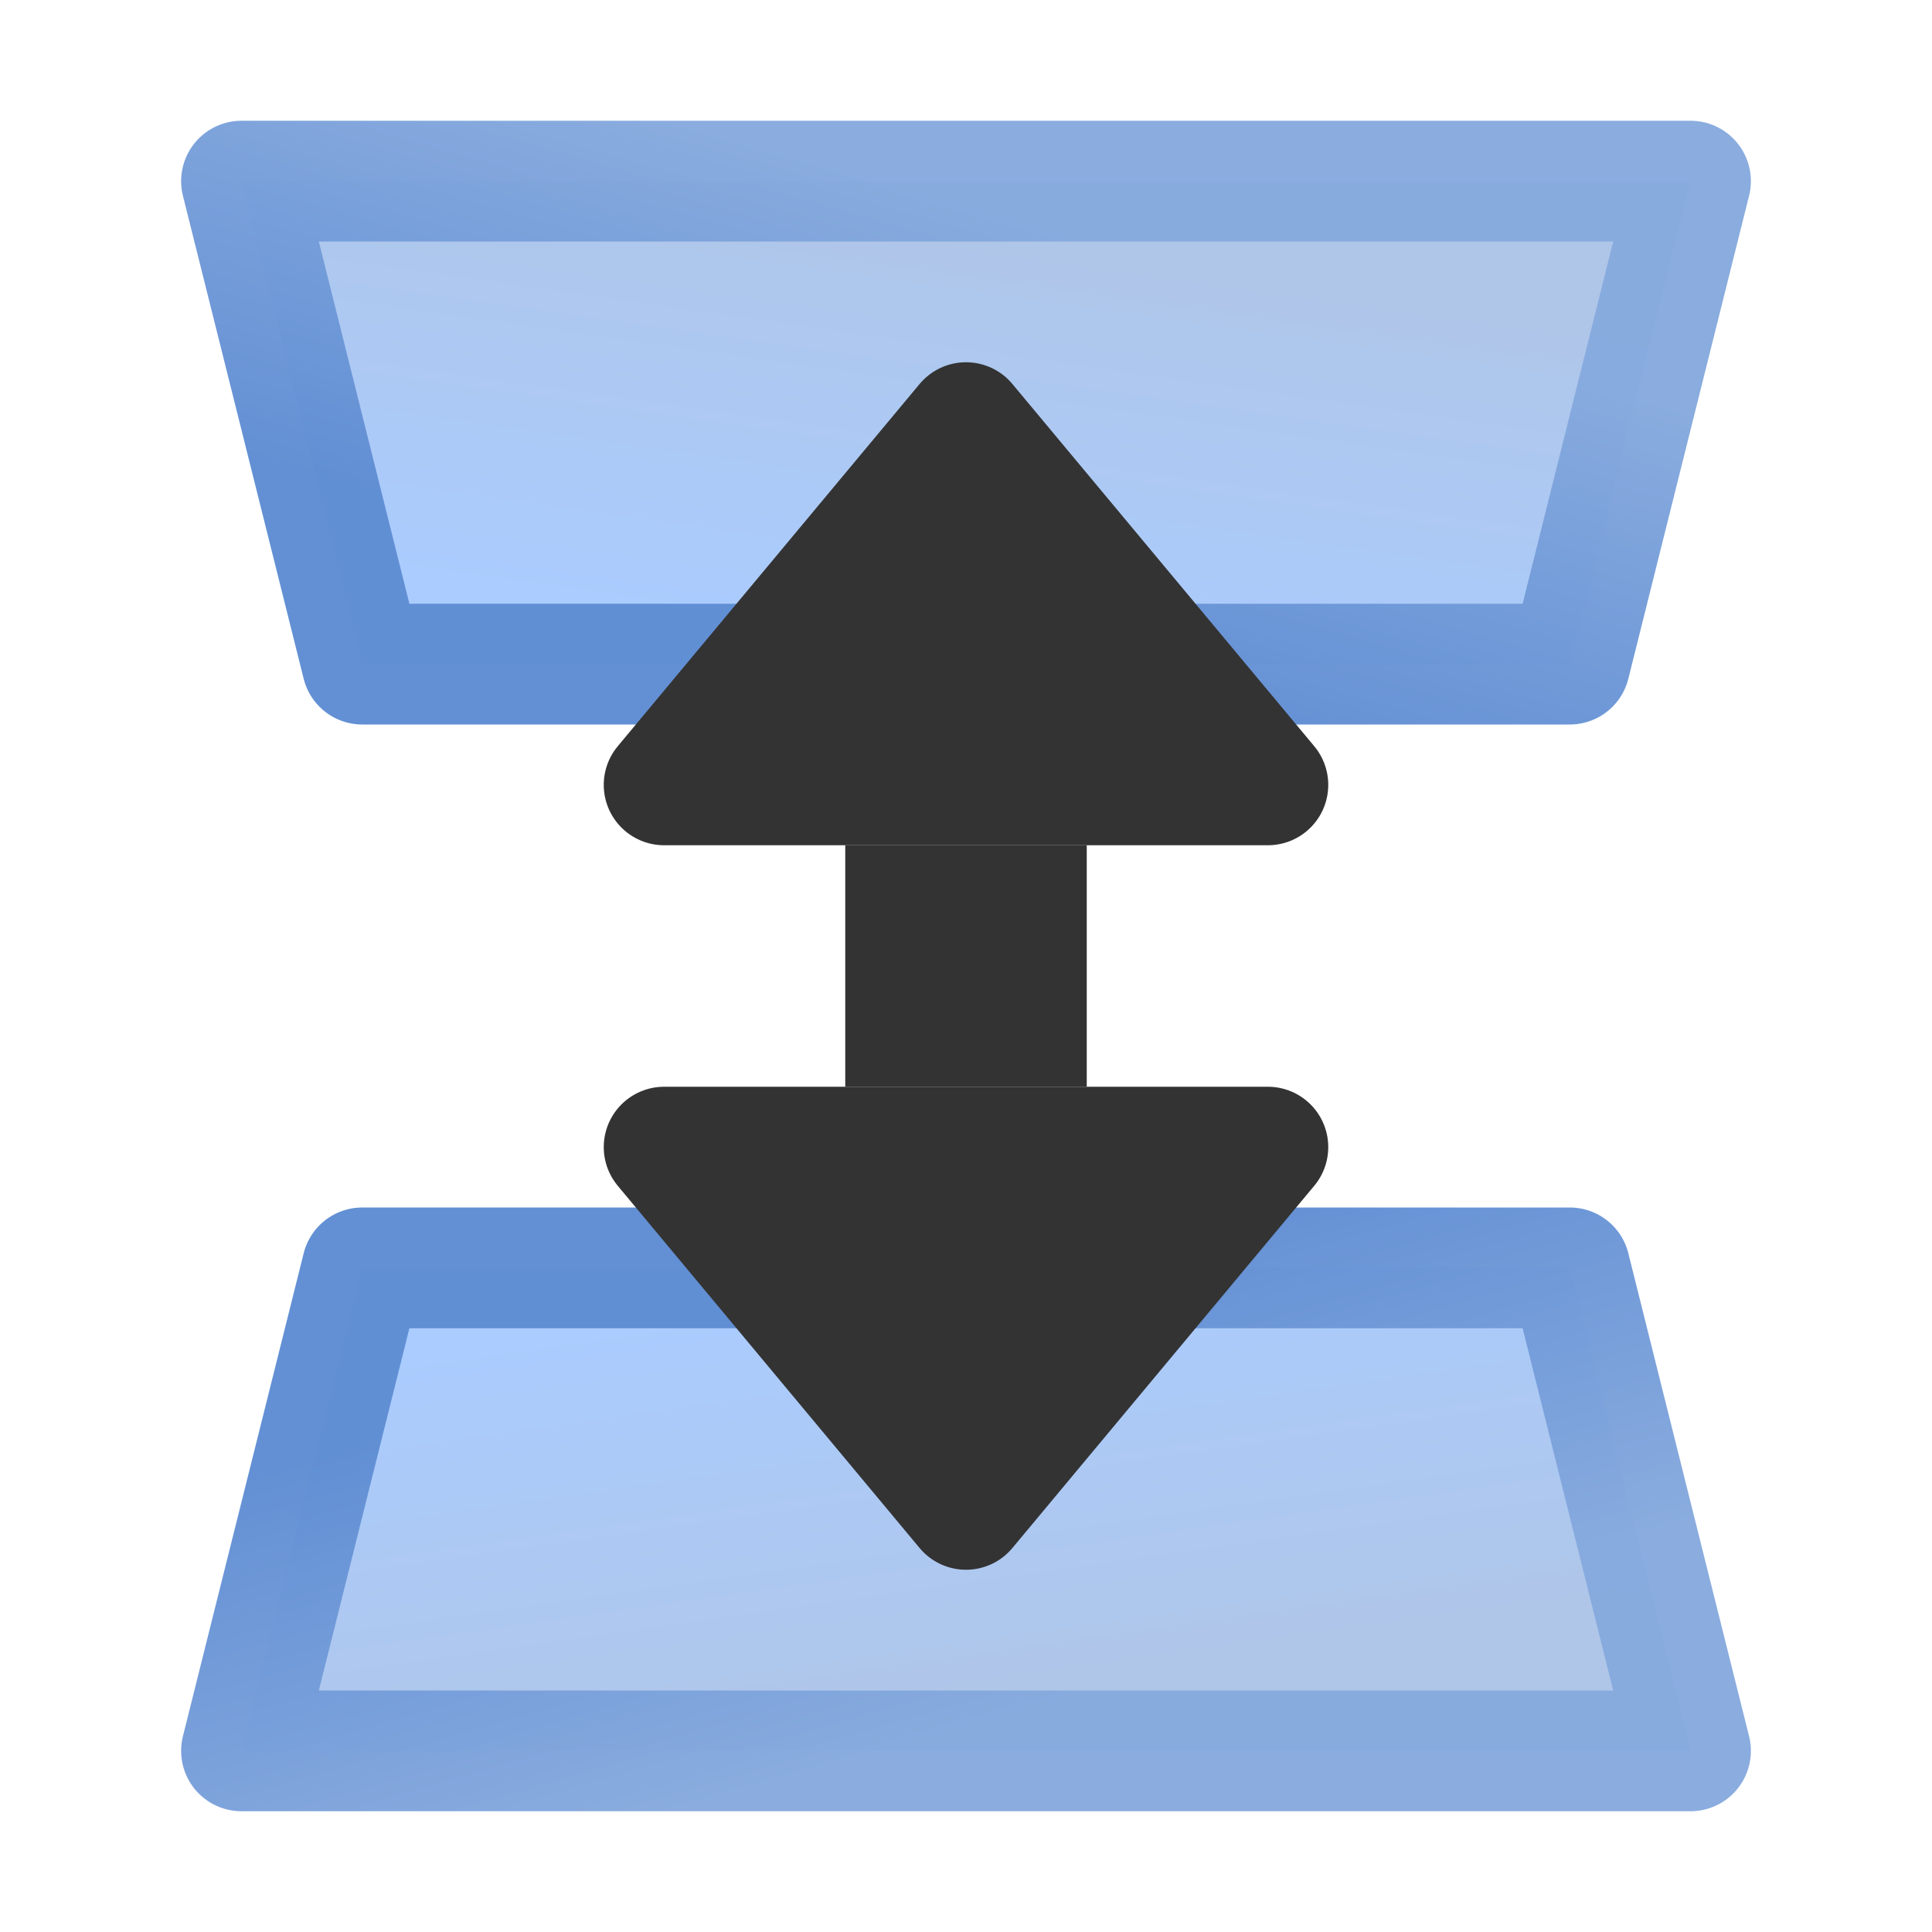
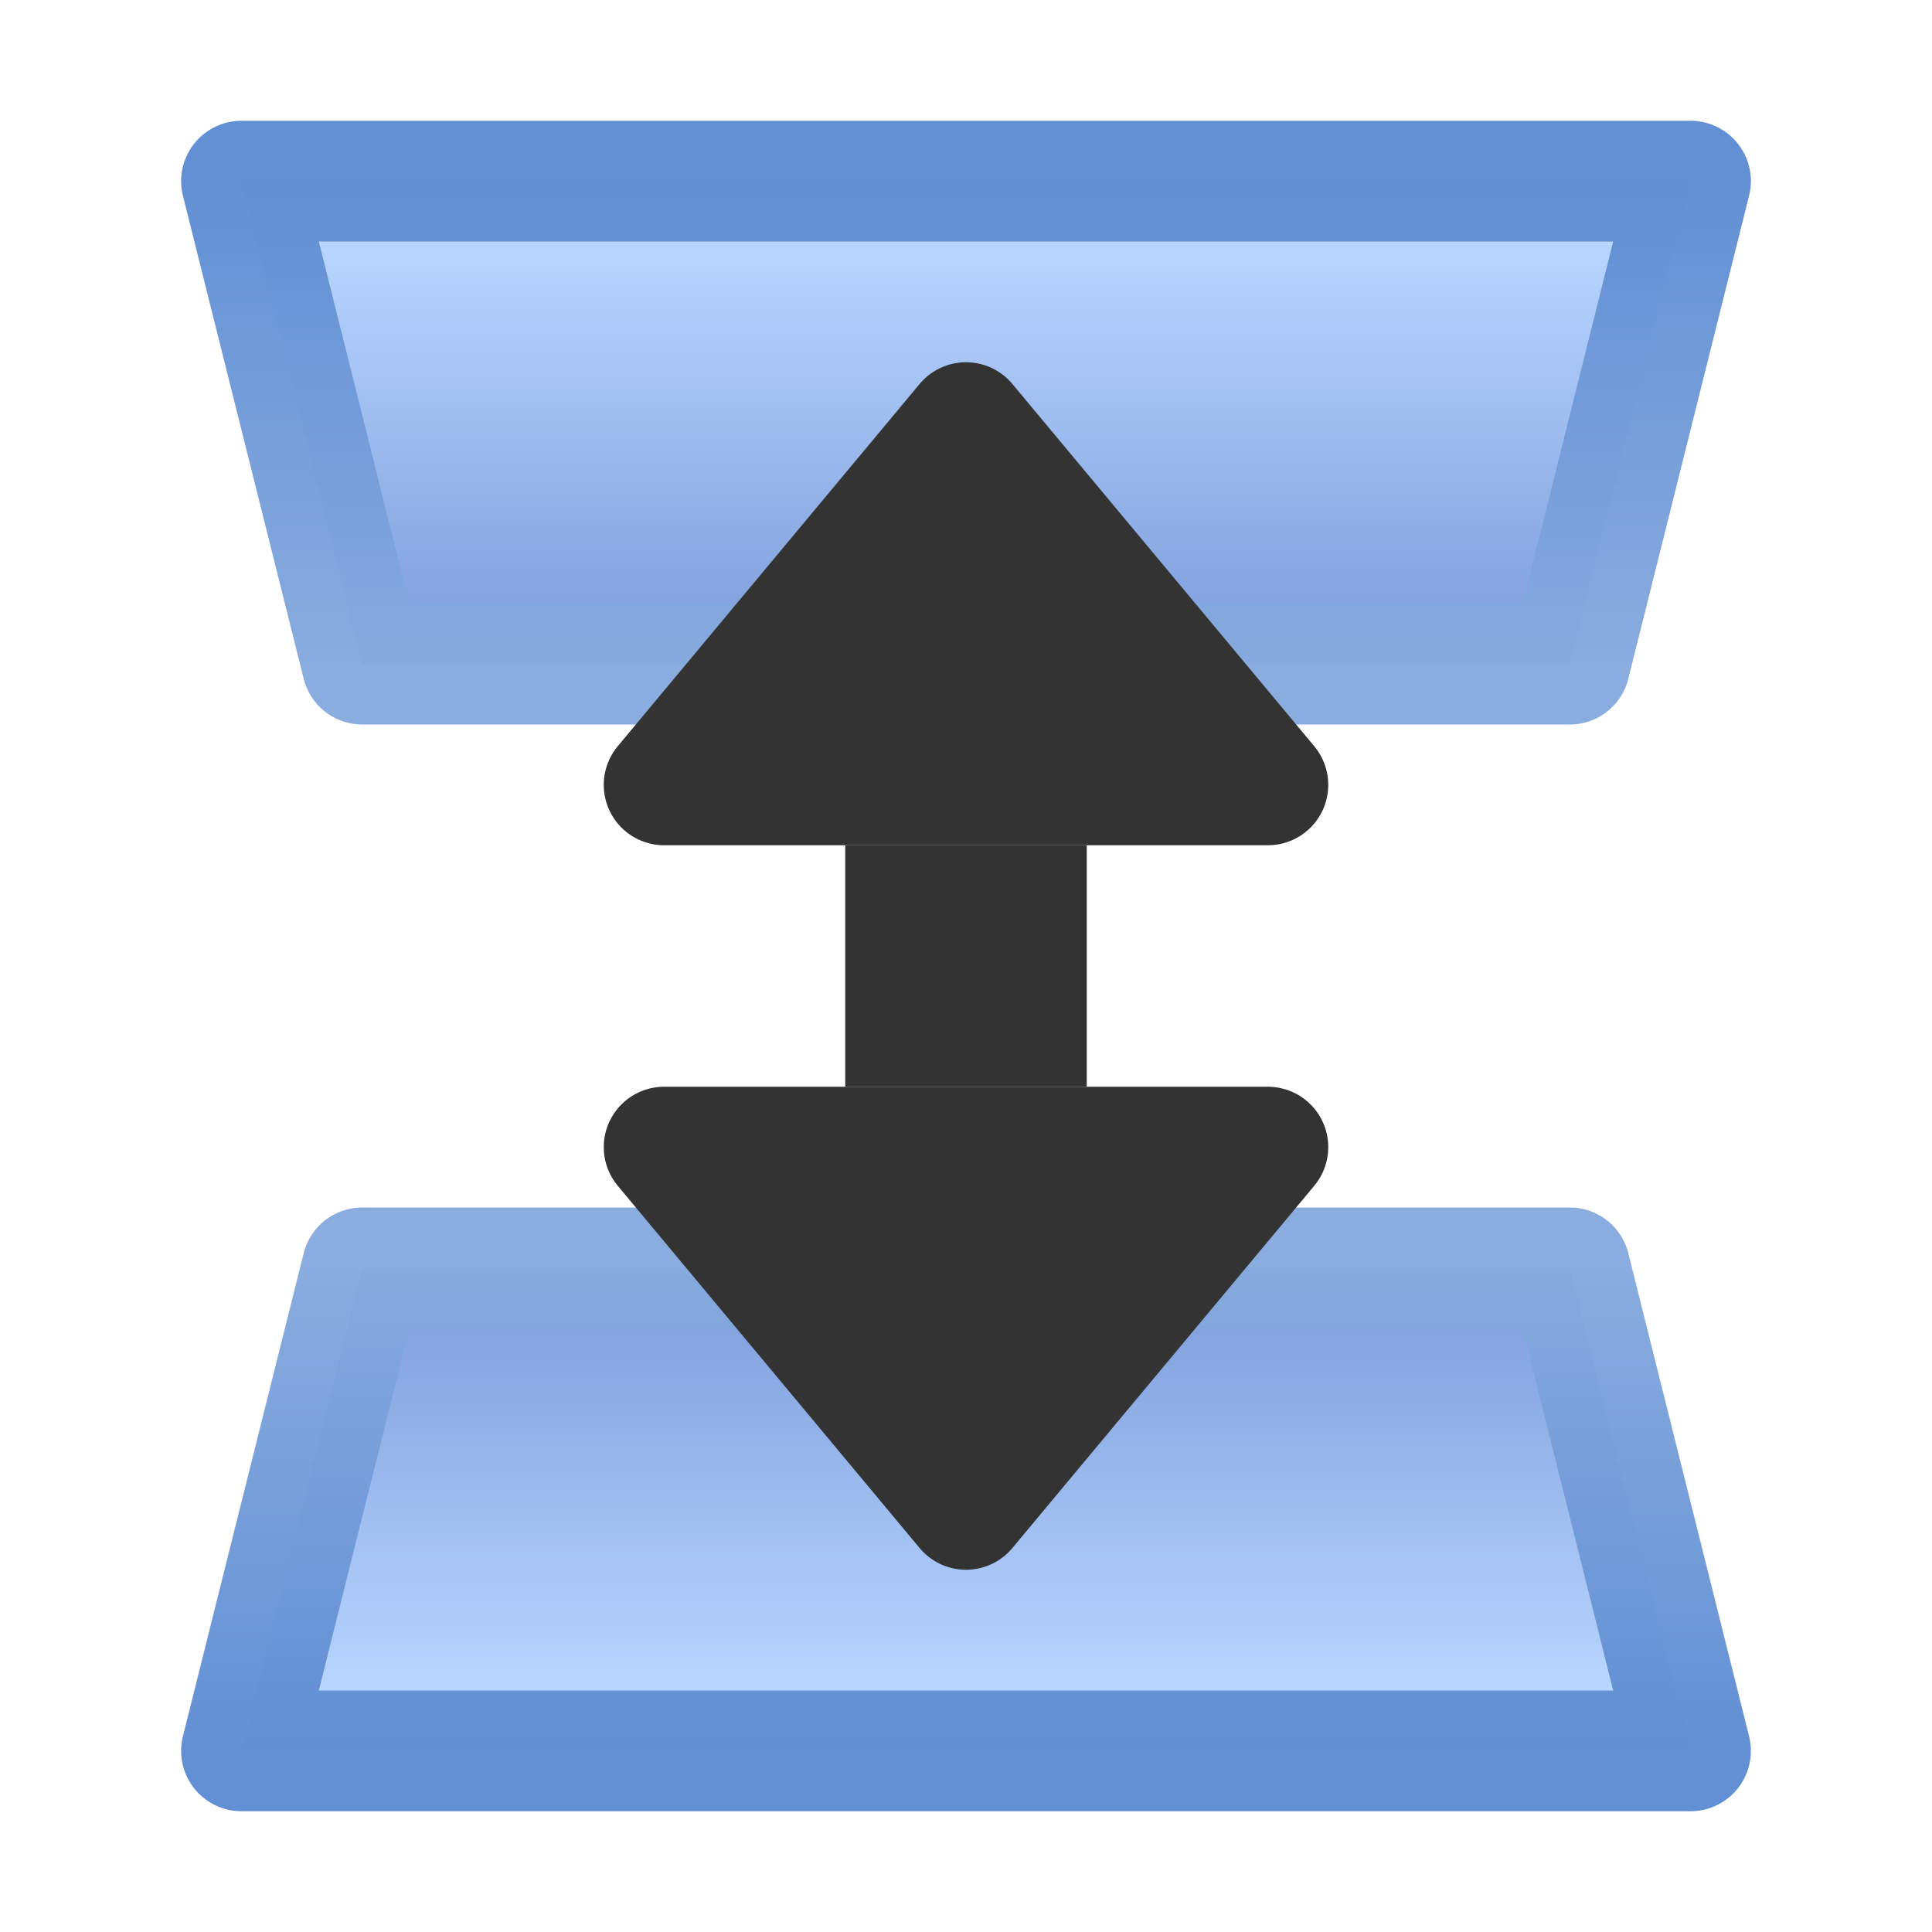
<svg xmlns="http://www.w3.org/2000/svg" xmlns:xlink="http://www.w3.org/1999/xlink" width="32" height="32" id="svg2" version="1.0">
  <defs id="defs4">
-     <linearGradient id="linearGradient872">
-       <stop style="stop-color:#aaccff;stop-opacity:1" offset="0" id="stop868" />
-       <stop style="stop-color:#afc6e9;stop-opacity:1" offset="1" id="stop870" />
+     <linearGradient id="a1">
+       <stop style="stop-color:#5f8dd3;stop-opacity:1;" offset="0" id="stop829" />
+       <stop style="stop-color:#87aade;stop-opacity:1" offset="1" id="stop831" />
    </linearGradient>
-     <linearGradient id="linearGradient833">
-       <stop id="stop829" offset="0" style="stop-color:#5f8dd3;stop-opacity:1;" />
-       <stop id="stop831" offset="1" style="stop-color:#87aade;stop-opacity:1" />
+     <linearGradient xlink:href="#i1" id="linearGradient847" gradientUnits="userSpaceOnUse" x1="-5" y1="5" x2="-2" y2="5" gradientTransform="translate(7)" />
+     <linearGradient xlink:href="#a1" id="linearGradient849" gradientUnits="userSpaceOnUse" x1="-5.5" y1="11" x2="-1.5" y2="11" gradientTransform="translate(7)" />
+     <linearGradient id="i1">
+       <stop id="stop899" offset="0" style="stop-color:#b9d6ff;stop-opacity:1" />
+       <stop id="stop901" offset="1" style="stop-color:#84a3df;stop-opacity:1" />
    </linearGradient>
-     <linearGradient gradientTransform="matrix(0,-2,-2,0,32,18)" gradientUnits="userSpaceOnUse" y2="7" x2="-5" y1="8" x1="-1.5" id="linearGradient835" xlink:href="#linearGradient833" />
-     <linearGradient gradientTransform="matrix(0,-2,-2,0,32,18)" gradientUnits="userSpaceOnUse" y2="4.5" x2="-4.5" y1="5" x1="-1" id="linearGradient843" xlink:href="#linearGradient872" />
-     <linearGradient gradientTransform="matrix(0,2,-2,0,32,14)" y2="4.5" x2="-4.5" y1="5" x1="-1" gradientUnits="userSpaceOnUse" id="linearGradient847" xlink:href="#linearGradient872" />
-     <linearGradient gradientTransform="matrix(0,2,-2,0,32,14)" y2="7" x2="-5" y1="8" x1="-1.5" gradientUnits="userSpaceOnUse" id="linearGradient849" xlink:href="#linearGradient833" />
+     <linearGradient xlink:href="#i1" id="linearGradient890" gradientUnits="userSpaceOnUse" gradientTransform="matrix(-1,0,0,1,9,0)" x1="-5" y1="5" x2="-2" y2="5" />
+     <linearGradient xlink:href="#a1" id="linearGradient892" gradientUnits="userSpaceOnUse" gradientTransform="matrix(-1,0,0,1,9,0)" x1="-5.5" y1="11" x2="-1.5" y2="11" />
  </defs>
  <g id="layer1">
-     <path style="fill:url(#linearGradient843);fill-opacity:1;fill-rule:evenodd;stroke:url(#linearGradient835);stroke-width:2px;stroke-linecap:butt;stroke-linejoin:round;stroke-opacity:0.976" d="M 4,29 H 28 L 26,21 H 6 Z" id="path827" />
-     <path id="path845" d="m 4,3 h 24 l -2,8 H 6 Z" style="fill:url(#linearGradient847);fill-opacity:1;fill-rule:evenodd;stroke:url(#linearGradient849);stroke-width:2px;stroke-linecap:butt;stroke-linejoin:round;stroke-opacity:0.976" />
-     <g id="g860-4" transform="matrix(0,-2,2,0,0,0)">
-       <path id="path851-5" d="m -12.5,8 3,2.5 v -5 z" style="fill:#333333;fill-rule:evenodd;stroke:#333333;stroke-width:1px;stroke-linecap:butt;stroke-linejoin:round;stroke-opacity:1" />
-       <path style="fill:#333333;fill-rule:evenodd;stroke:#333333;stroke-width:1px;stroke-linecap:butt;stroke-linejoin:round;stroke-opacity:1" d="m -3.5,8 -3,2.5 v -5 z" id="path853-3" />
-       <path id="path855-4" d="m -9,8 h 2" style="fill:#333333;fill-rule:evenodd;stroke:#333333;stroke-width:2;stroke-linecap:butt;stroke-linejoin:miter;stroke-miterlimit:4;stroke-dasharray:none;stroke-opacity:1" />
+     <g id="layer1-9" transform="rotate(90,16,16)">
+       <g transform="scale(2)" id="layer1-0">
+         <g id="g860" transform="translate(16)">
+           <g transform="translate(-16)" id="layer1-2">
+             <path style="fill:url(#linearGradient890);fill-opacity:1;fill-rule:evenodd;stroke:url(#linearGradient892);stroke-width:1px;stroke-linecap:butt;stroke-linejoin:round;stroke-opacity:0.976" d="M 14.5,14 V 2 l -4,1 v 10 z" id="path888" />
+             <path id="path845" d="M 1.5,14 V 2 l 4,1 v 10 z" style="fill:url(#linearGradient847);fill-opacity:1;fill-rule:evenodd;stroke:url(#linearGradient849);stroke-width:1px;stroke-linecap:butt;stroke-linejoin:round;stroke-opacity:0.976" />
+             <g id="g860-7" transform="translate(16)" style="fill:#333333;stroke:#333333">
+               <path id="path851" d="m -12.5,8 3,2.5 v -5 z" style="fill:#333333;fill-rule:evenodd;stroke:#333333;stroke-width:1px;stroke-linecap:butt;stroke-linejoin:round;stroke-opacity:1" />
+               <path style="fill:#333333;fill-rule:evenodd;stroke:#333333;stroke-width:1px;stroke-linecap:butt;stroke-linejoin:round;stroke-opacity:1" d="m -3.5,8 -3,2.5 v -5 z" id="path853" />
+               <path id="path855" d="m -9,8 h 2" style="fill:#333333;fill-rule:evenodd;stroke:#333333;stroke-width:2;stroke-linecap:butt;stroke-linejoin:miter;stroke-miterlimit:4;stroke-dasharray:none;stroke-opacity:1" />
+             </g>
+           </g>
+         </g>
+       </g>
    </g>
  </g>
</svg>
